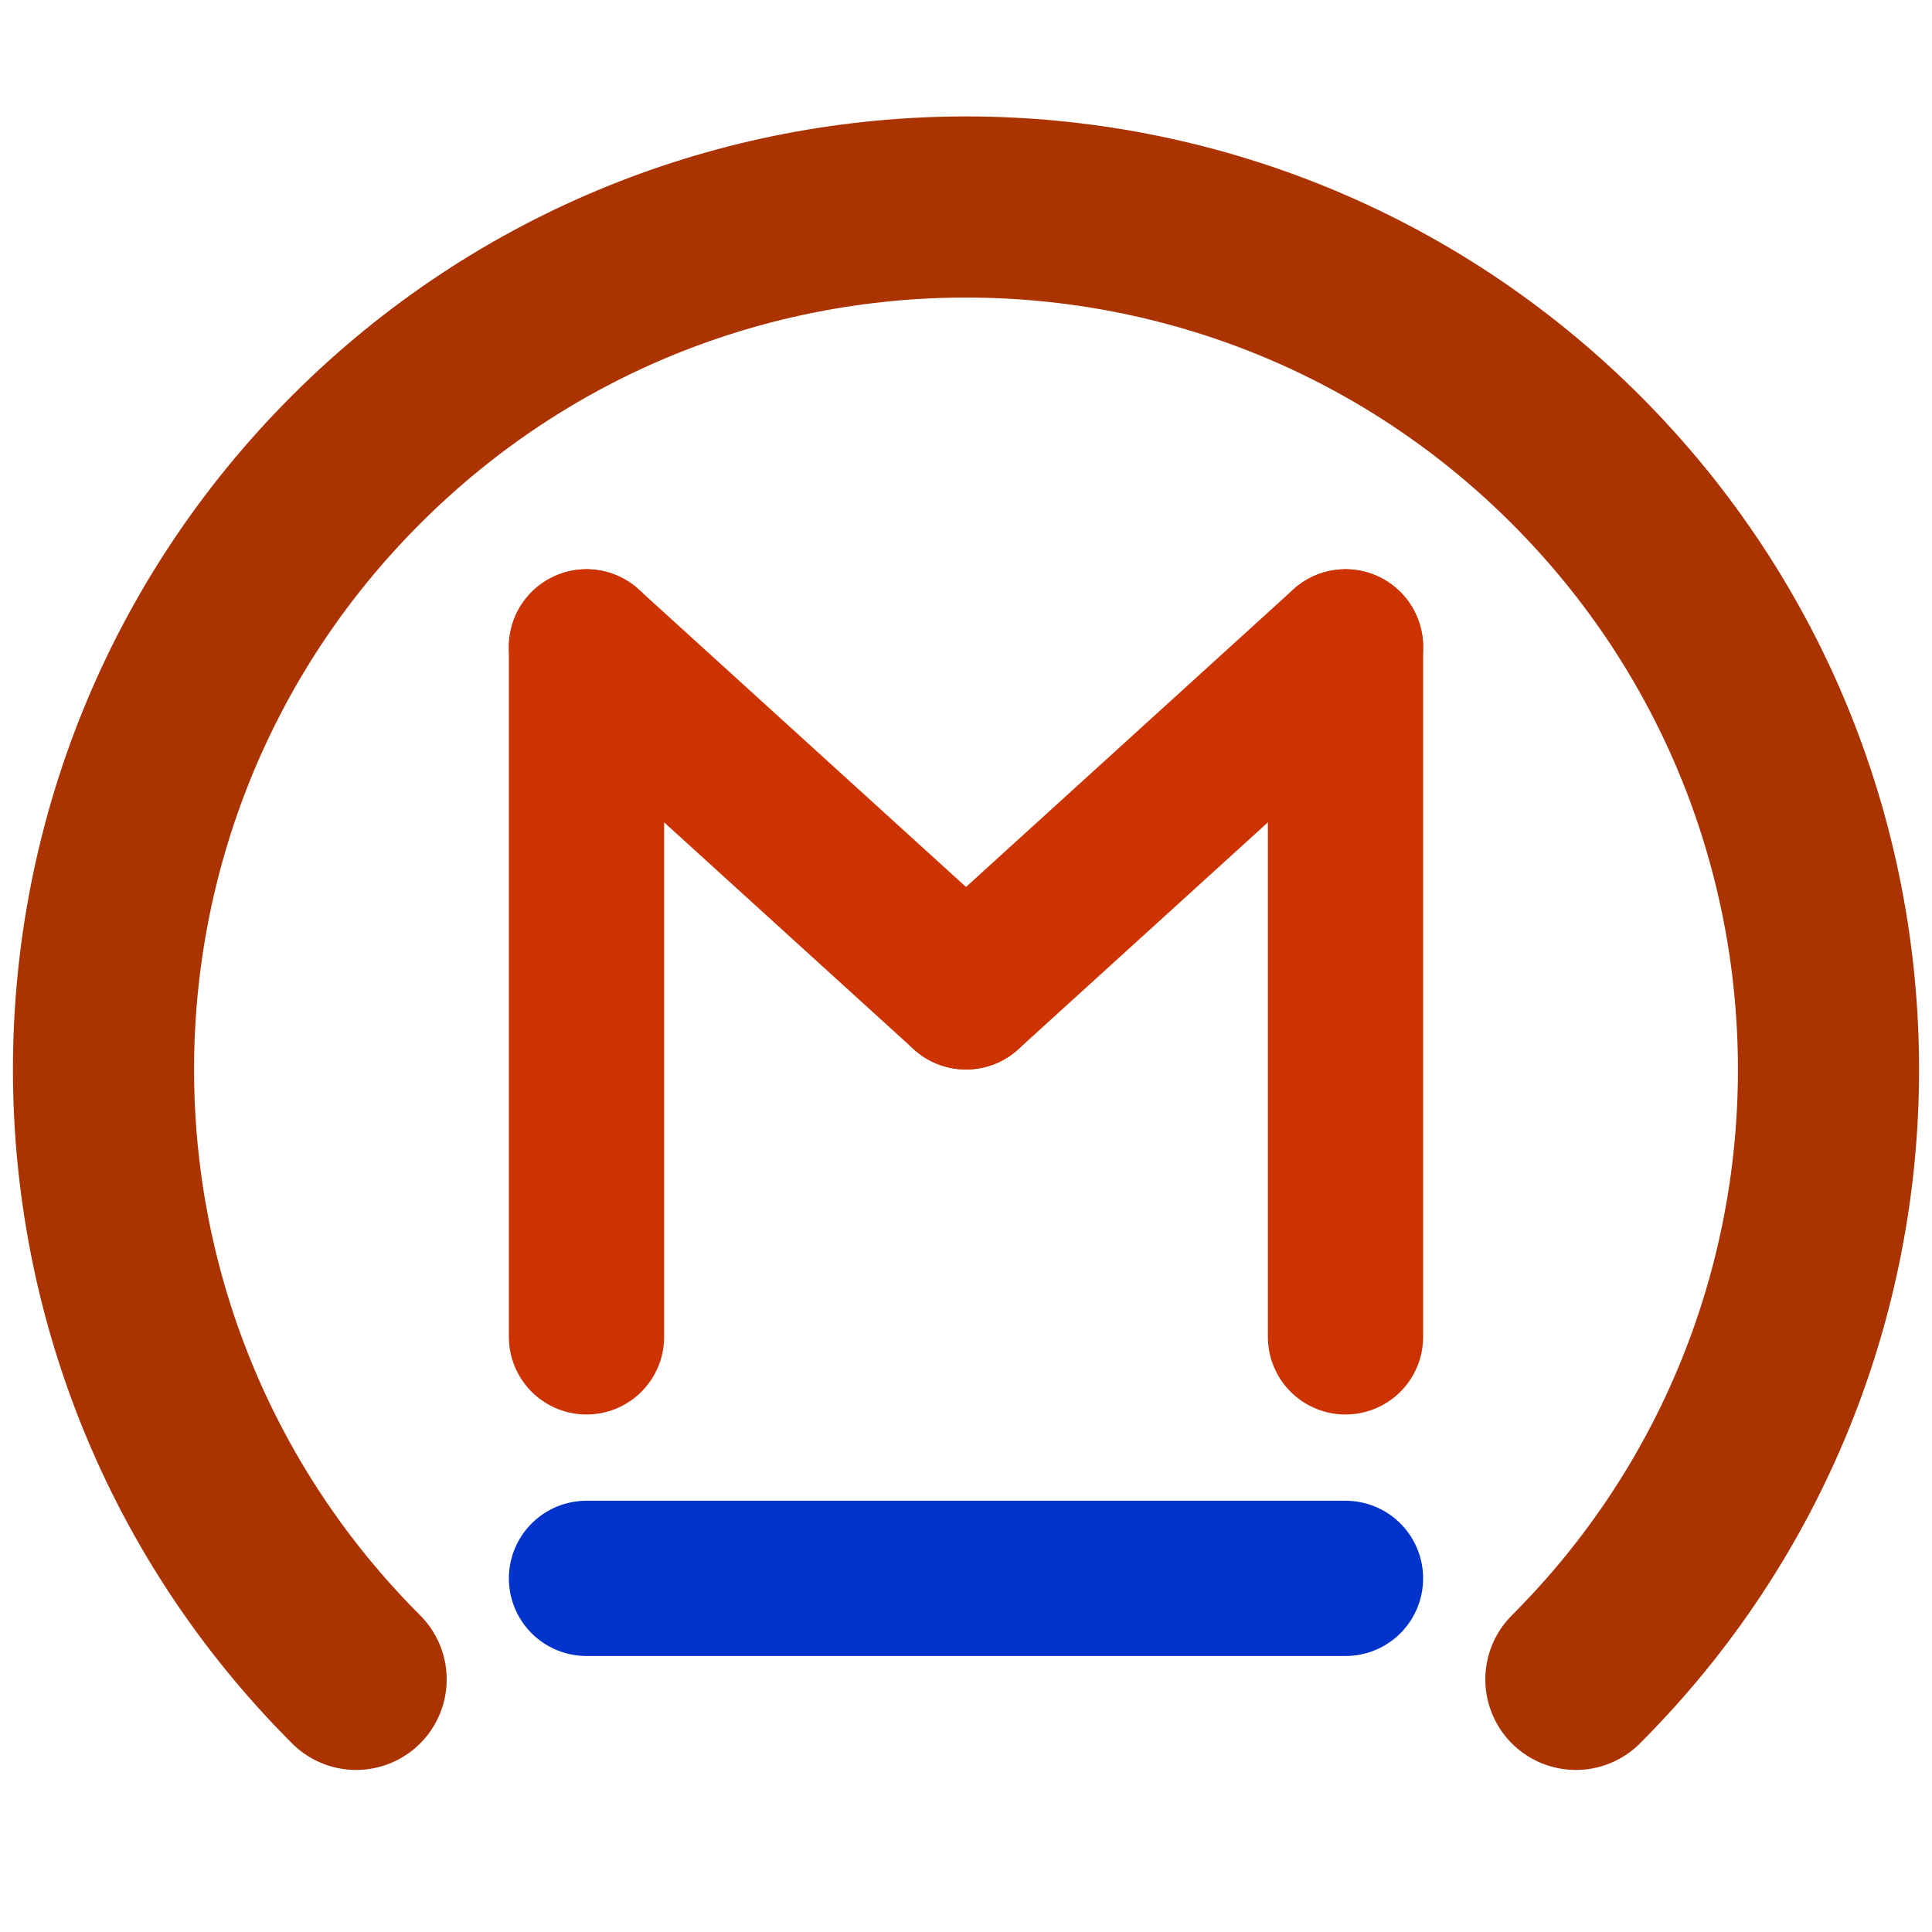
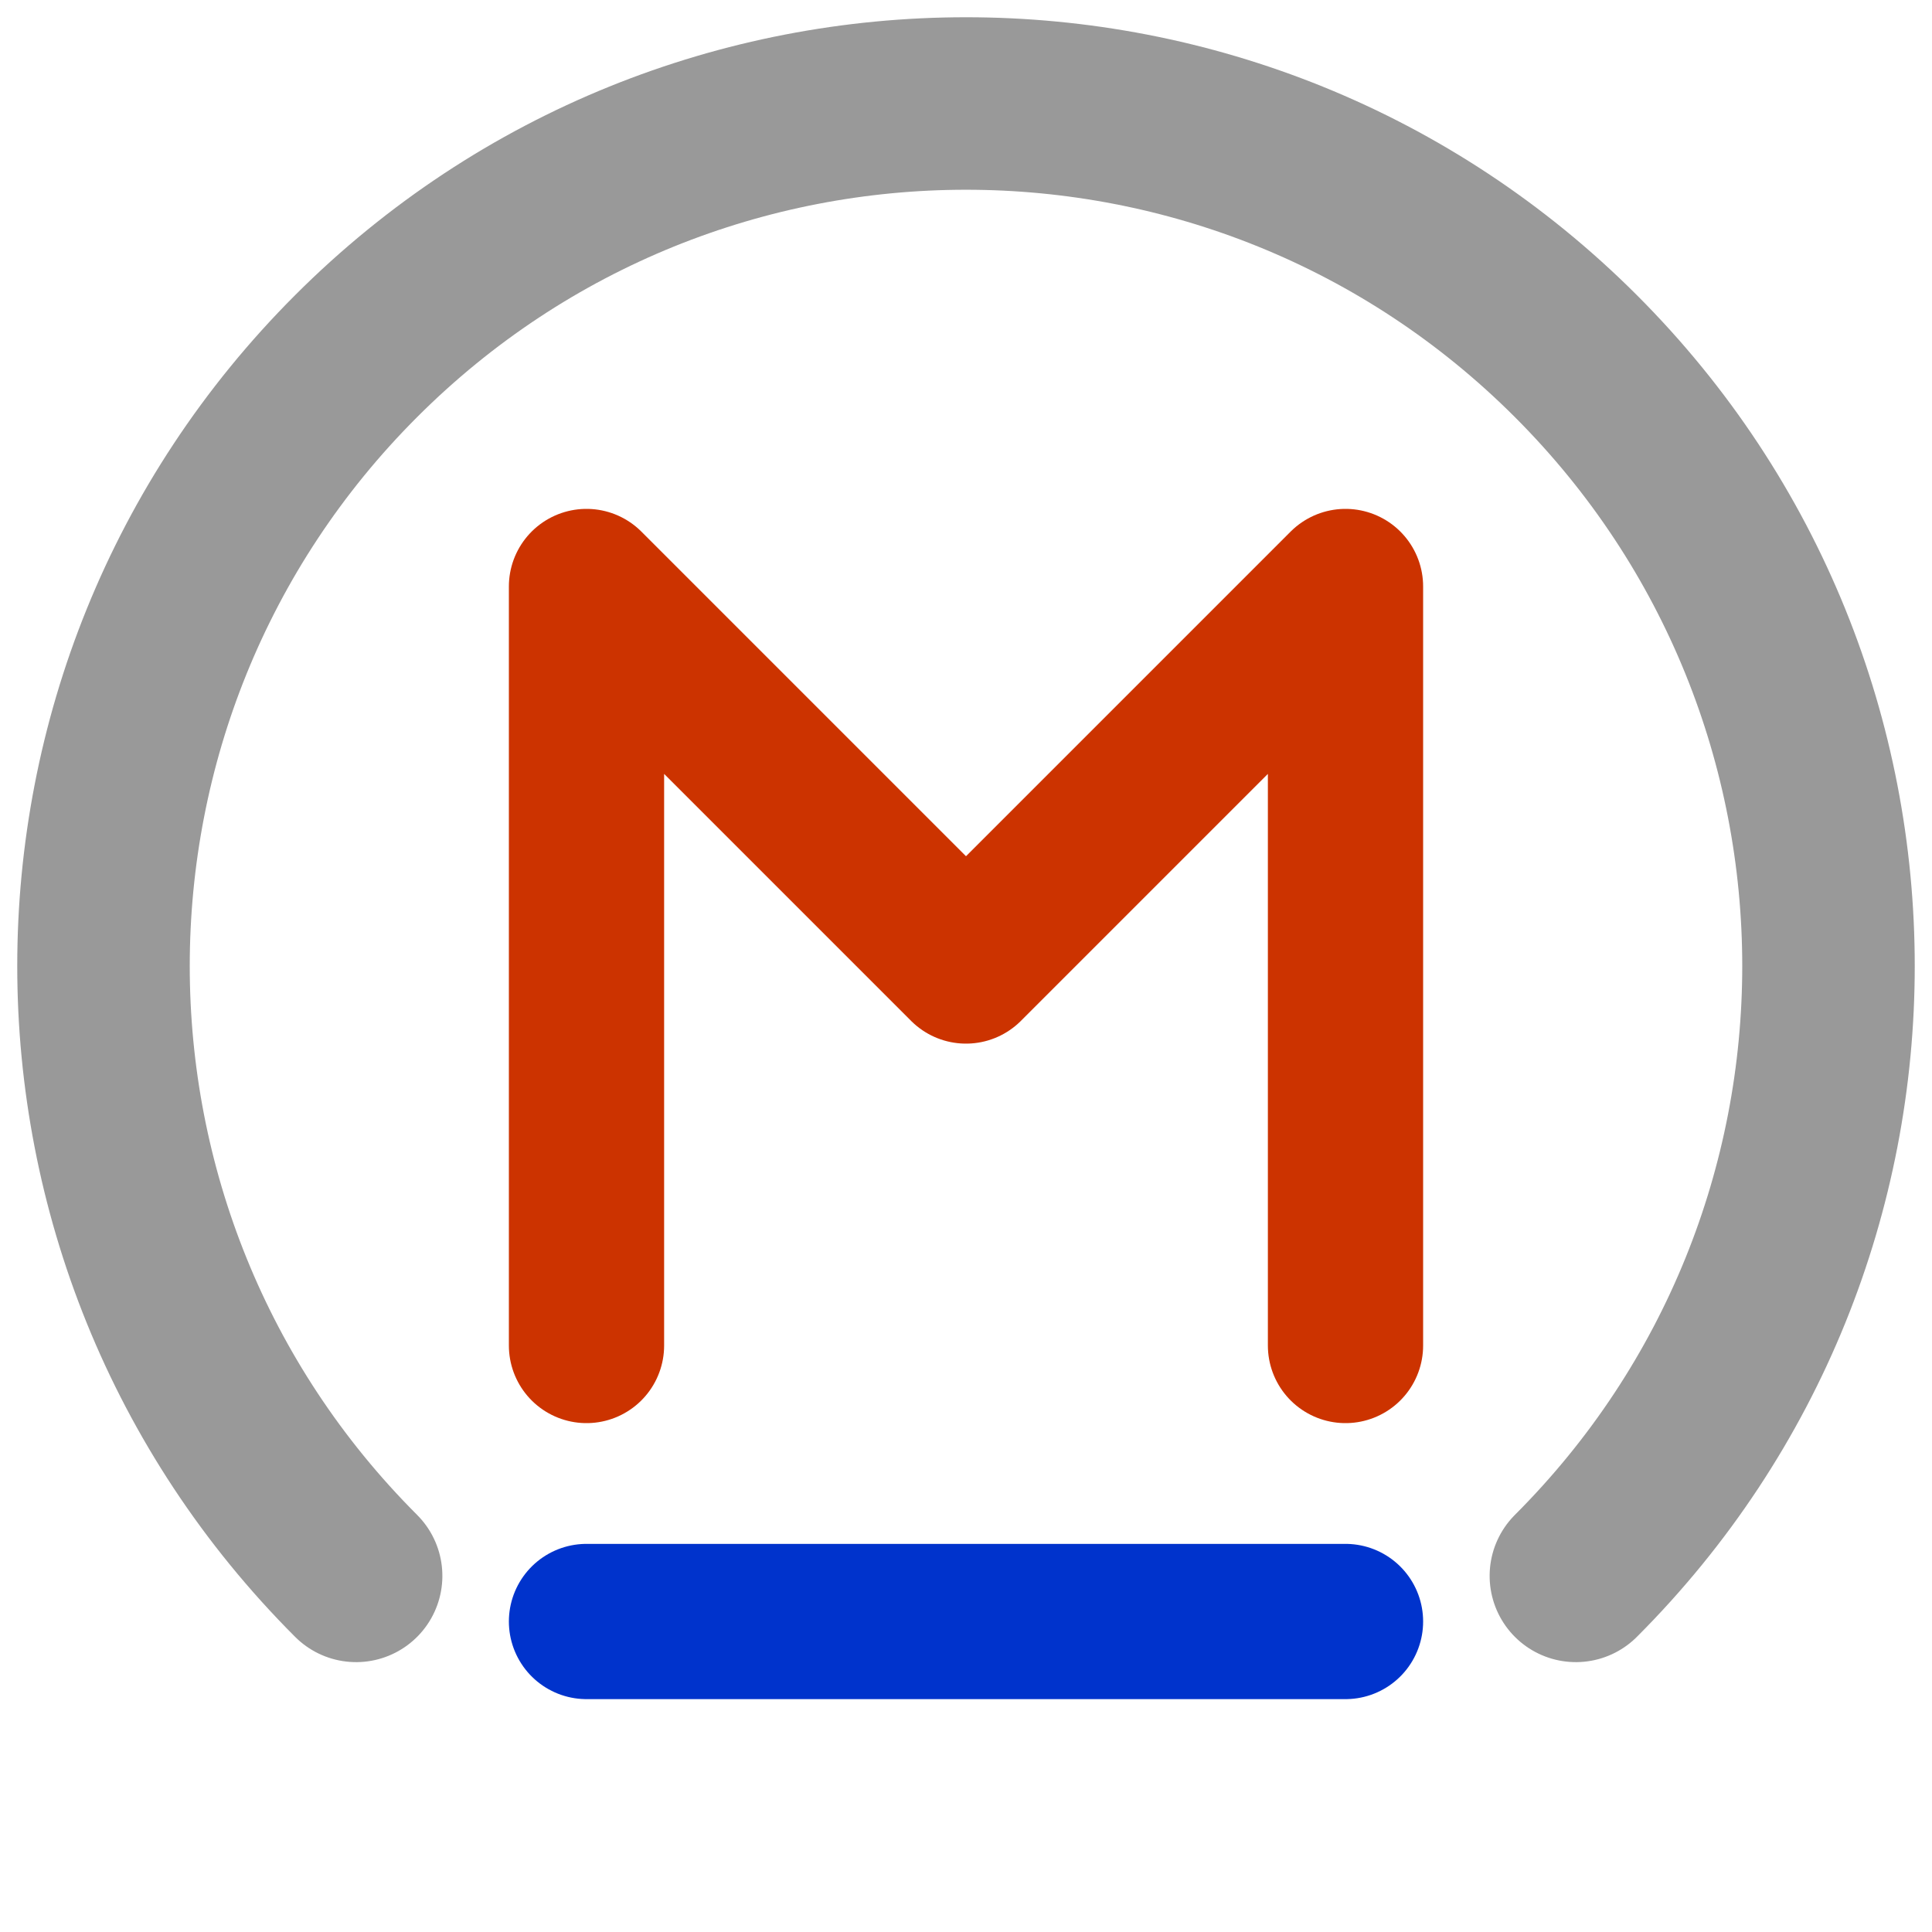
- <svg xmlns="http://www.w3.org/2000/svg" width="448" height="448">
-   <g transform="translate(0,24)" stroke-linecap="round">
-     <path transform="translate(224,224) rotate(135)" stroke="#a30" stroke-width="42" fill="none" d="M0,-200 a 200 200 1 1 0 +200 200" />
-     <g transform="translate(224,206)" stroke="#c30" stroke-width="36">
-       <line x1="-88" y1="-80" x2="-88" y2="80" />
-       <line x1="+88" y1="-80" x2="+88" y2="80" />
-       <line x1="-88" y1="-80" x2="0" y2="0" />
-       <line x1="+88" y1="-80" x2="0" y2="0" />
-     </g>
-     <g transform="translate(224,342)" stroke="#03c" stroke-width="36">
-       <line x1="-88" y1="0" x2="+88" y2="0" />
-     </g>
+ <svg xmlns="http://www.w3.org/2000/svg" width="112" height="112">
+   <g transform="translate(56,56)" stroke-width="9" stroke-linecap="round" stroke-linejoin="round" fill="none">
+     <path transform="rotate(135)" stroke="#999" stroke-width="10" d="M0,-50 a 50 50 1 1 0 +50 50" />
+     <polyline stroke="#c30" points="-22,22 -22,-22 0,0 +22,-22 +22,22" />
+     <line stroke="#03c" x1="-22" y1="38" x2="+22" y2="38" />
  </g>
</svg>
